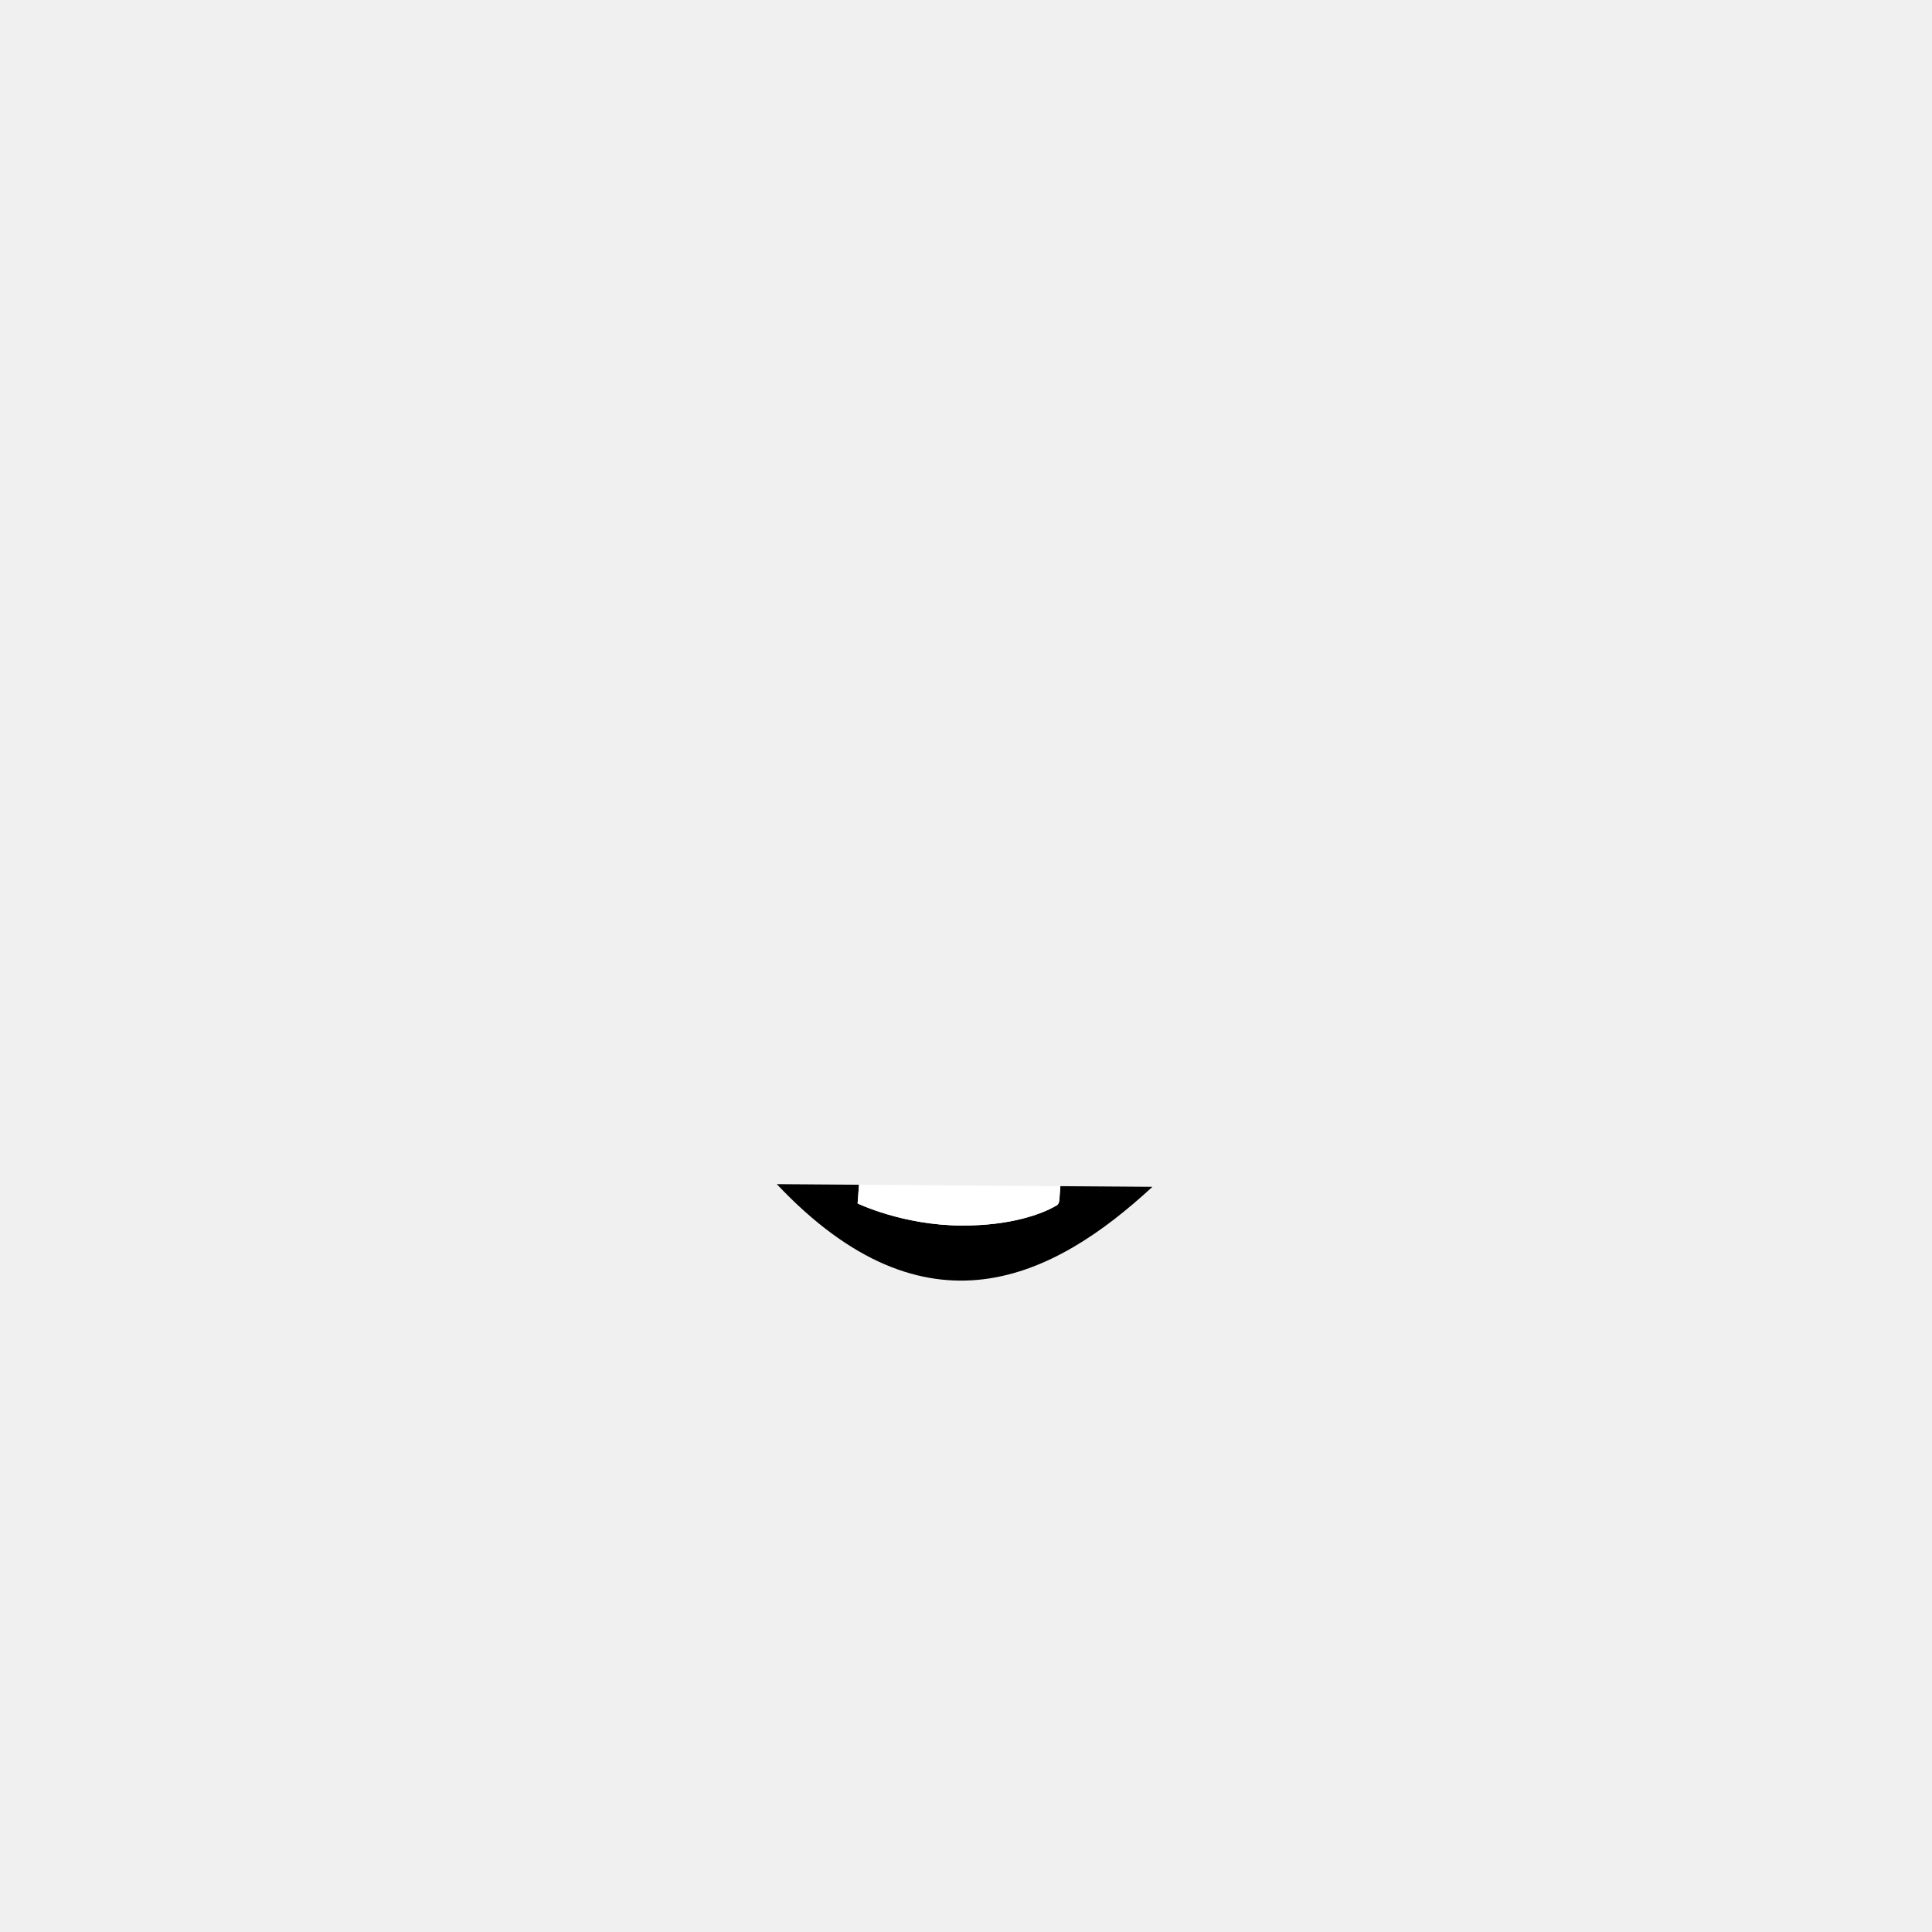
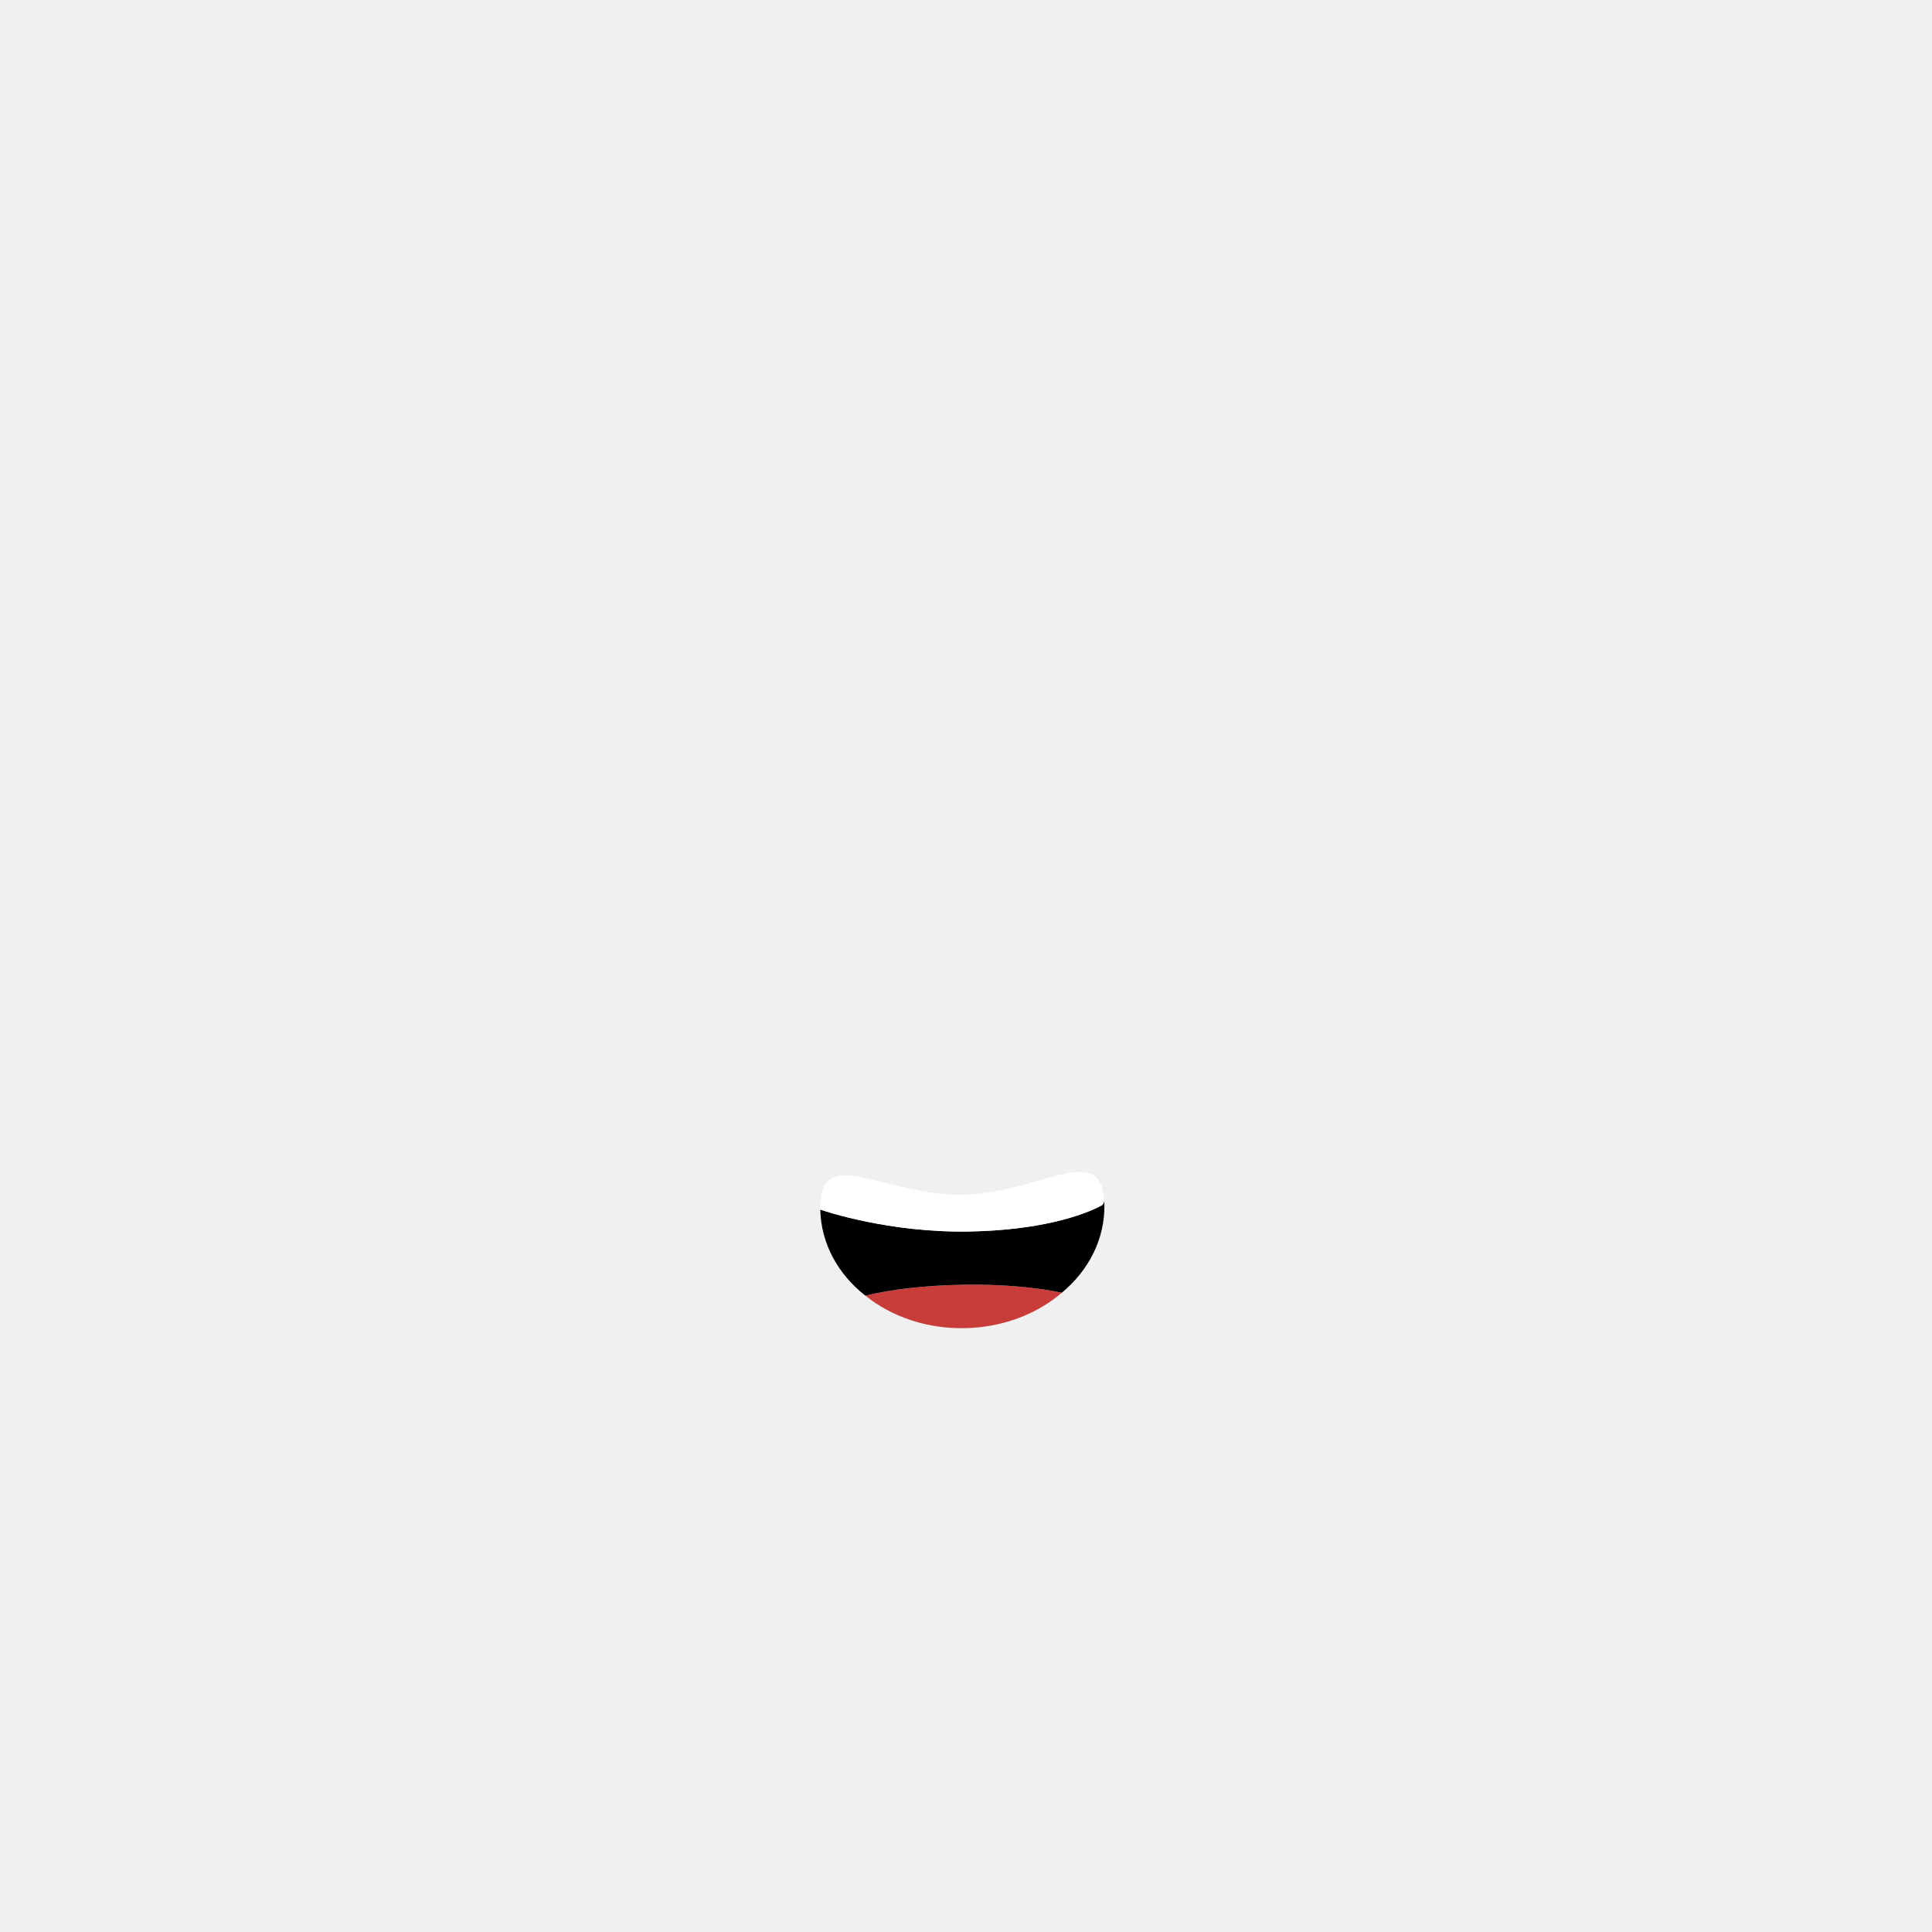
<svg xmlns="http://www.w3.org/2000/svg" width="100%" height="100%" viewBox="0 0 200 200" version="1.1" xml:space="preserve" style="fill-rule:evenodd;clip-rule:evenodd;stroke-linejoin:round;stroke-miterlimit:1.414;">
  <g id="Mouths">
-     <path d="M88.925,122.643l-0.147,1.936c0,0 4.661,2.265 10.774,2.289c5.039,0.019 8.34,-1.18 9.878,-2.115c0.275,-0.168 0.257,-0.863 0.257,-0.863l0.084,-1.099l9.526,0.068c-10.186,9.415 -23.367,16.176 -38.883,-0.276l8.511,0.06Z" />
-     <path d="M88.925,122.643l20.846,0.148l-0.084,1.099c0,0 0.018,0.695 -0.257,0.863c-1.538,0.935 -4.839,2.134 -9.878,2.115c-6.113,-0.024 -10.774,-2.289 -10.774,-2.289l0.147,-1.936Z" style="fill:#fff;" />
+     <path d="M89.585,134.127c2.63,-0.647 6.199,-1.07 10.152,-1.134c3.948,-0.058 7.541,0.259 10.186,0.83c-2.603,2.227 -6.17,3.611 -10.118,3.67c-3.948,0.058 -7.555,-1.219 -10.22,-3.366Z" style="fill:#c83d3a;" />
+     <path d="M114.293,124.298l0.034,0.421c0.053,3.56 -1.638,6.801 -4.404,9.104c-2.645,-0.571 -6.238,-0.888 -10.186,-0.83c-3.953,0.064 -7.522,0.487 -10.156,1.132c-2.809,-2.203 -4.59,-5.36 -4.667,-8.912c0.455,0.158 7.135,2.424 15.469,2.27c7.107,-0.131 11.611,-1.593 13.663,-2.703c0.161,-0.087 0.23,-0.287 0.247,-0.482Z" />
+     <path d="M84.914,125.213l-0.004,-0.058c-0.103,-6.906 6.526,-1.39 14.689,-1.473c7.947,-0.118 14.35,-5.651 14.694,0.616c-0.017,0.195 -0.086,0.395 -0.247,0.482c-2.052,1.11 -6.556,2.572 -13.663,2.703c-8.334,0.154 -15.014,-2.112 -15.469,-2.27Z" style="fill:#fff;" />
  </g>
</svg>
